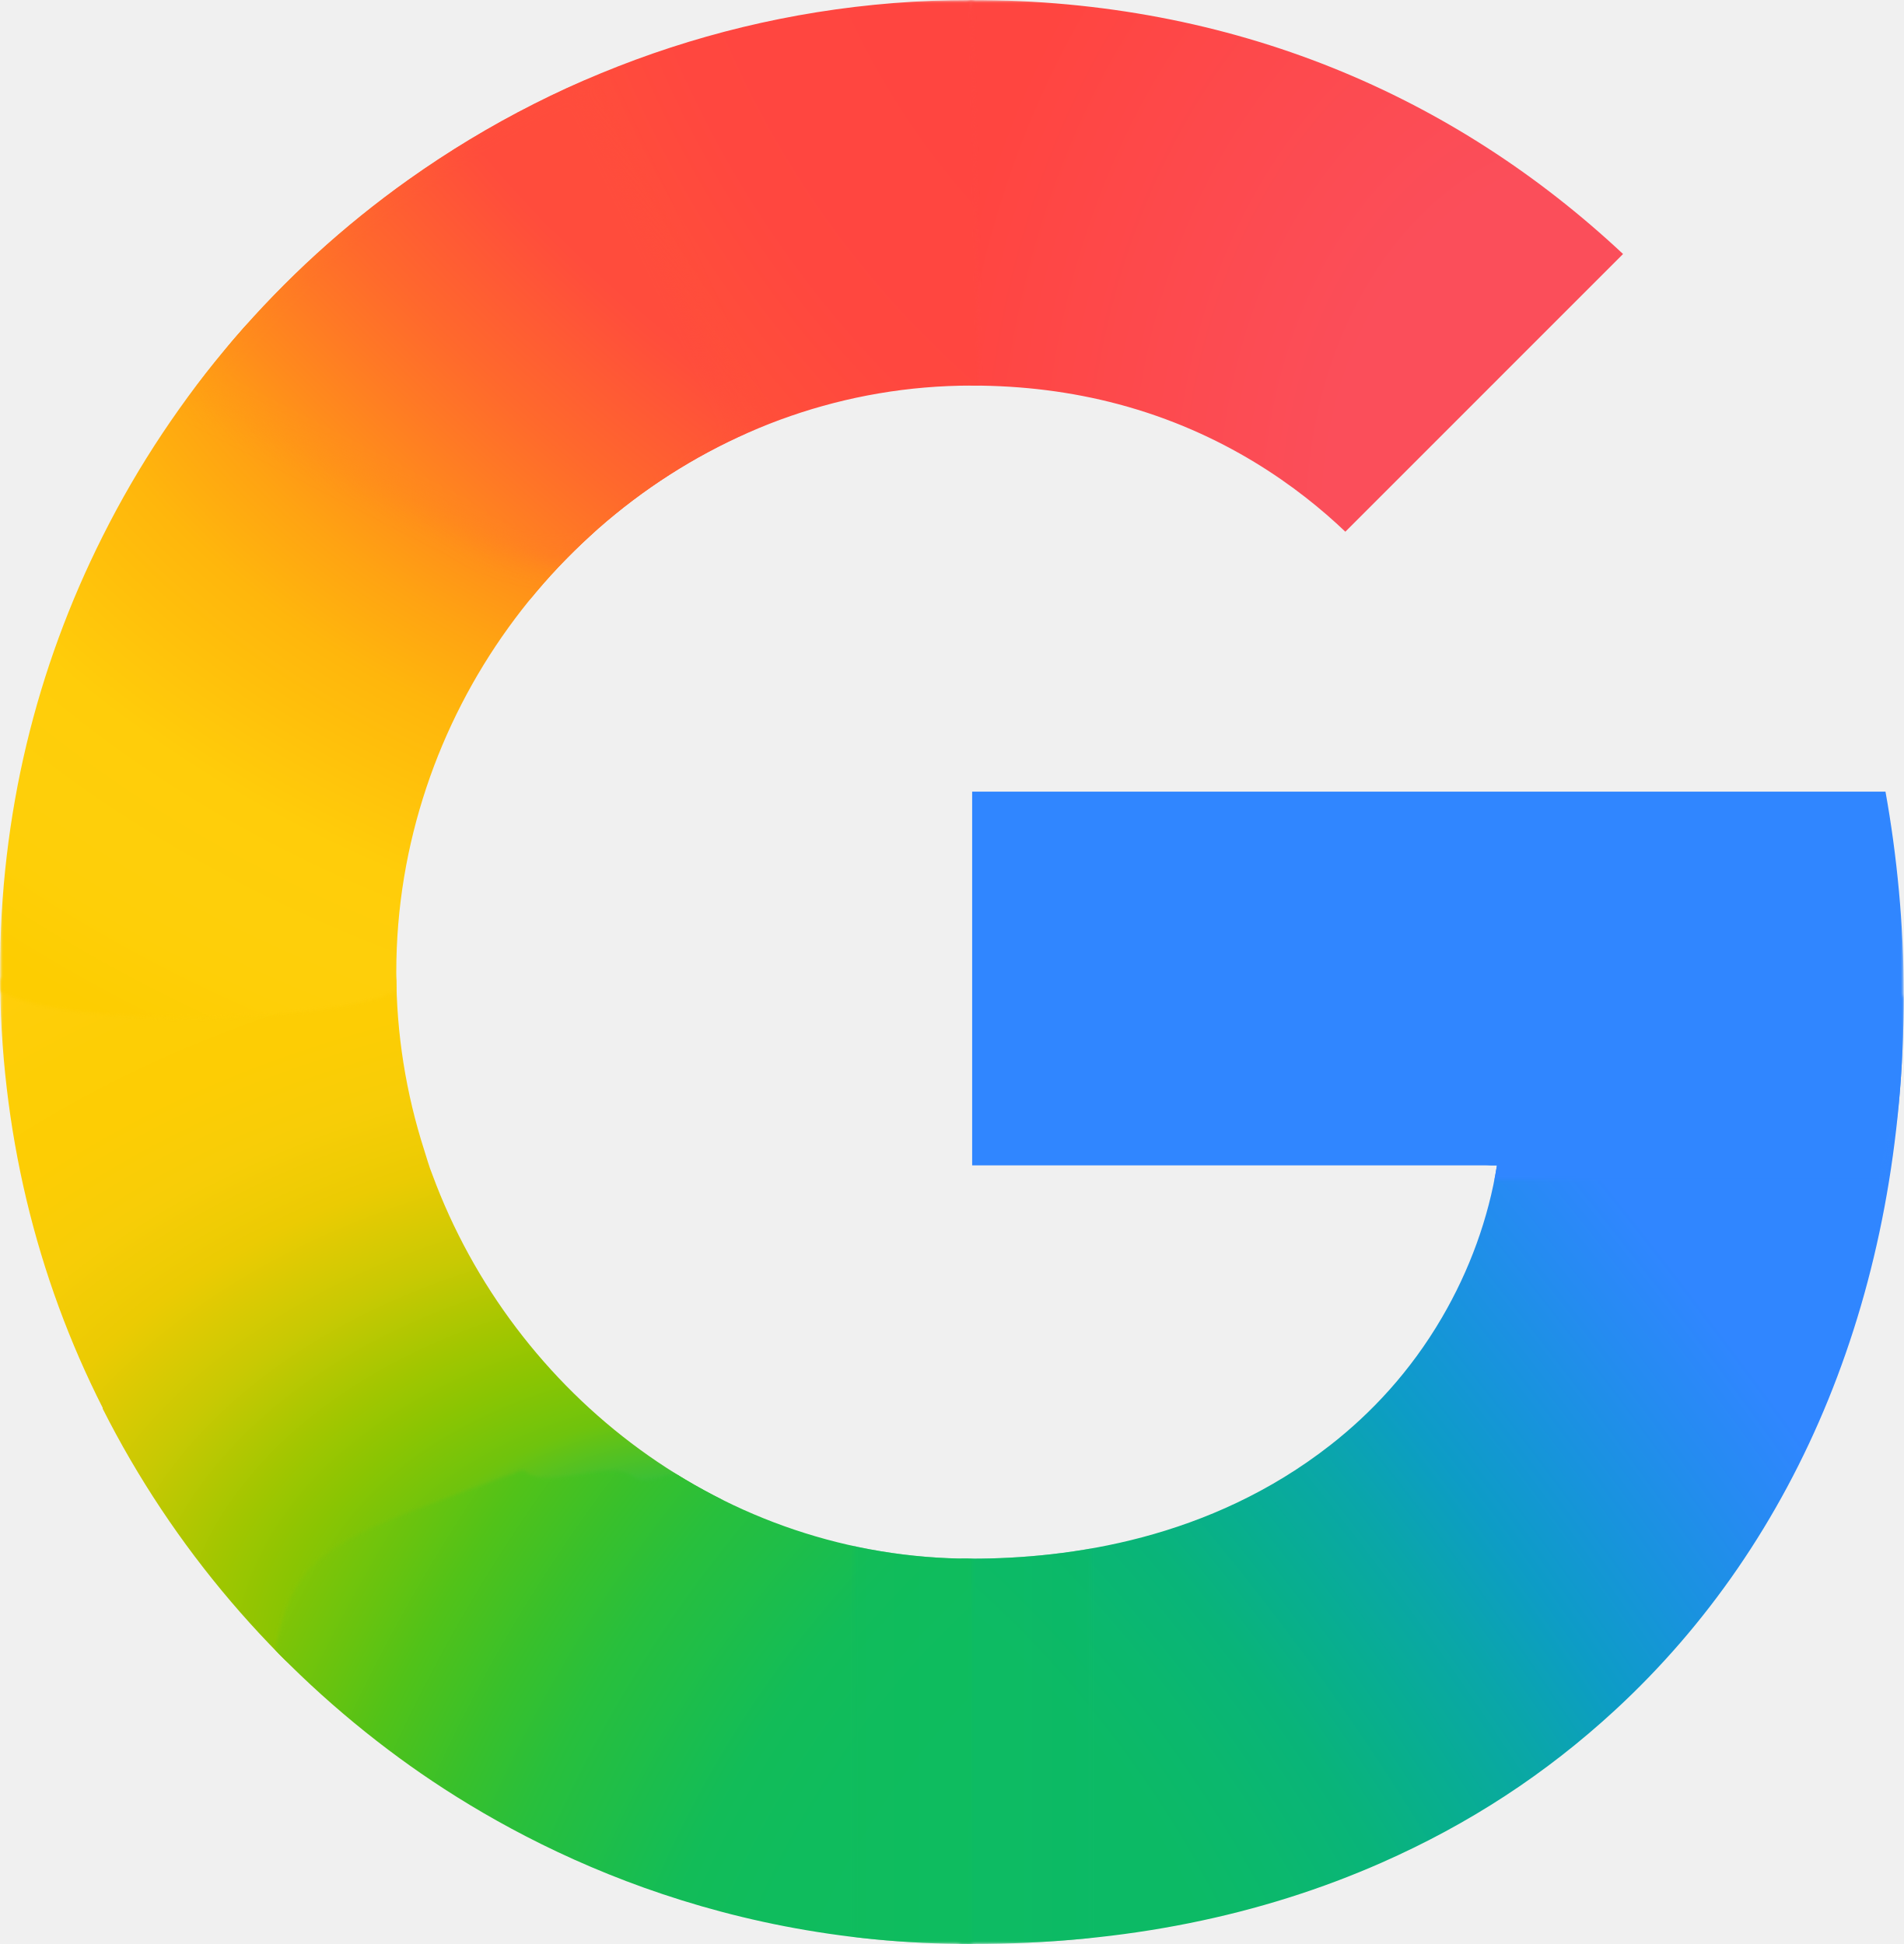
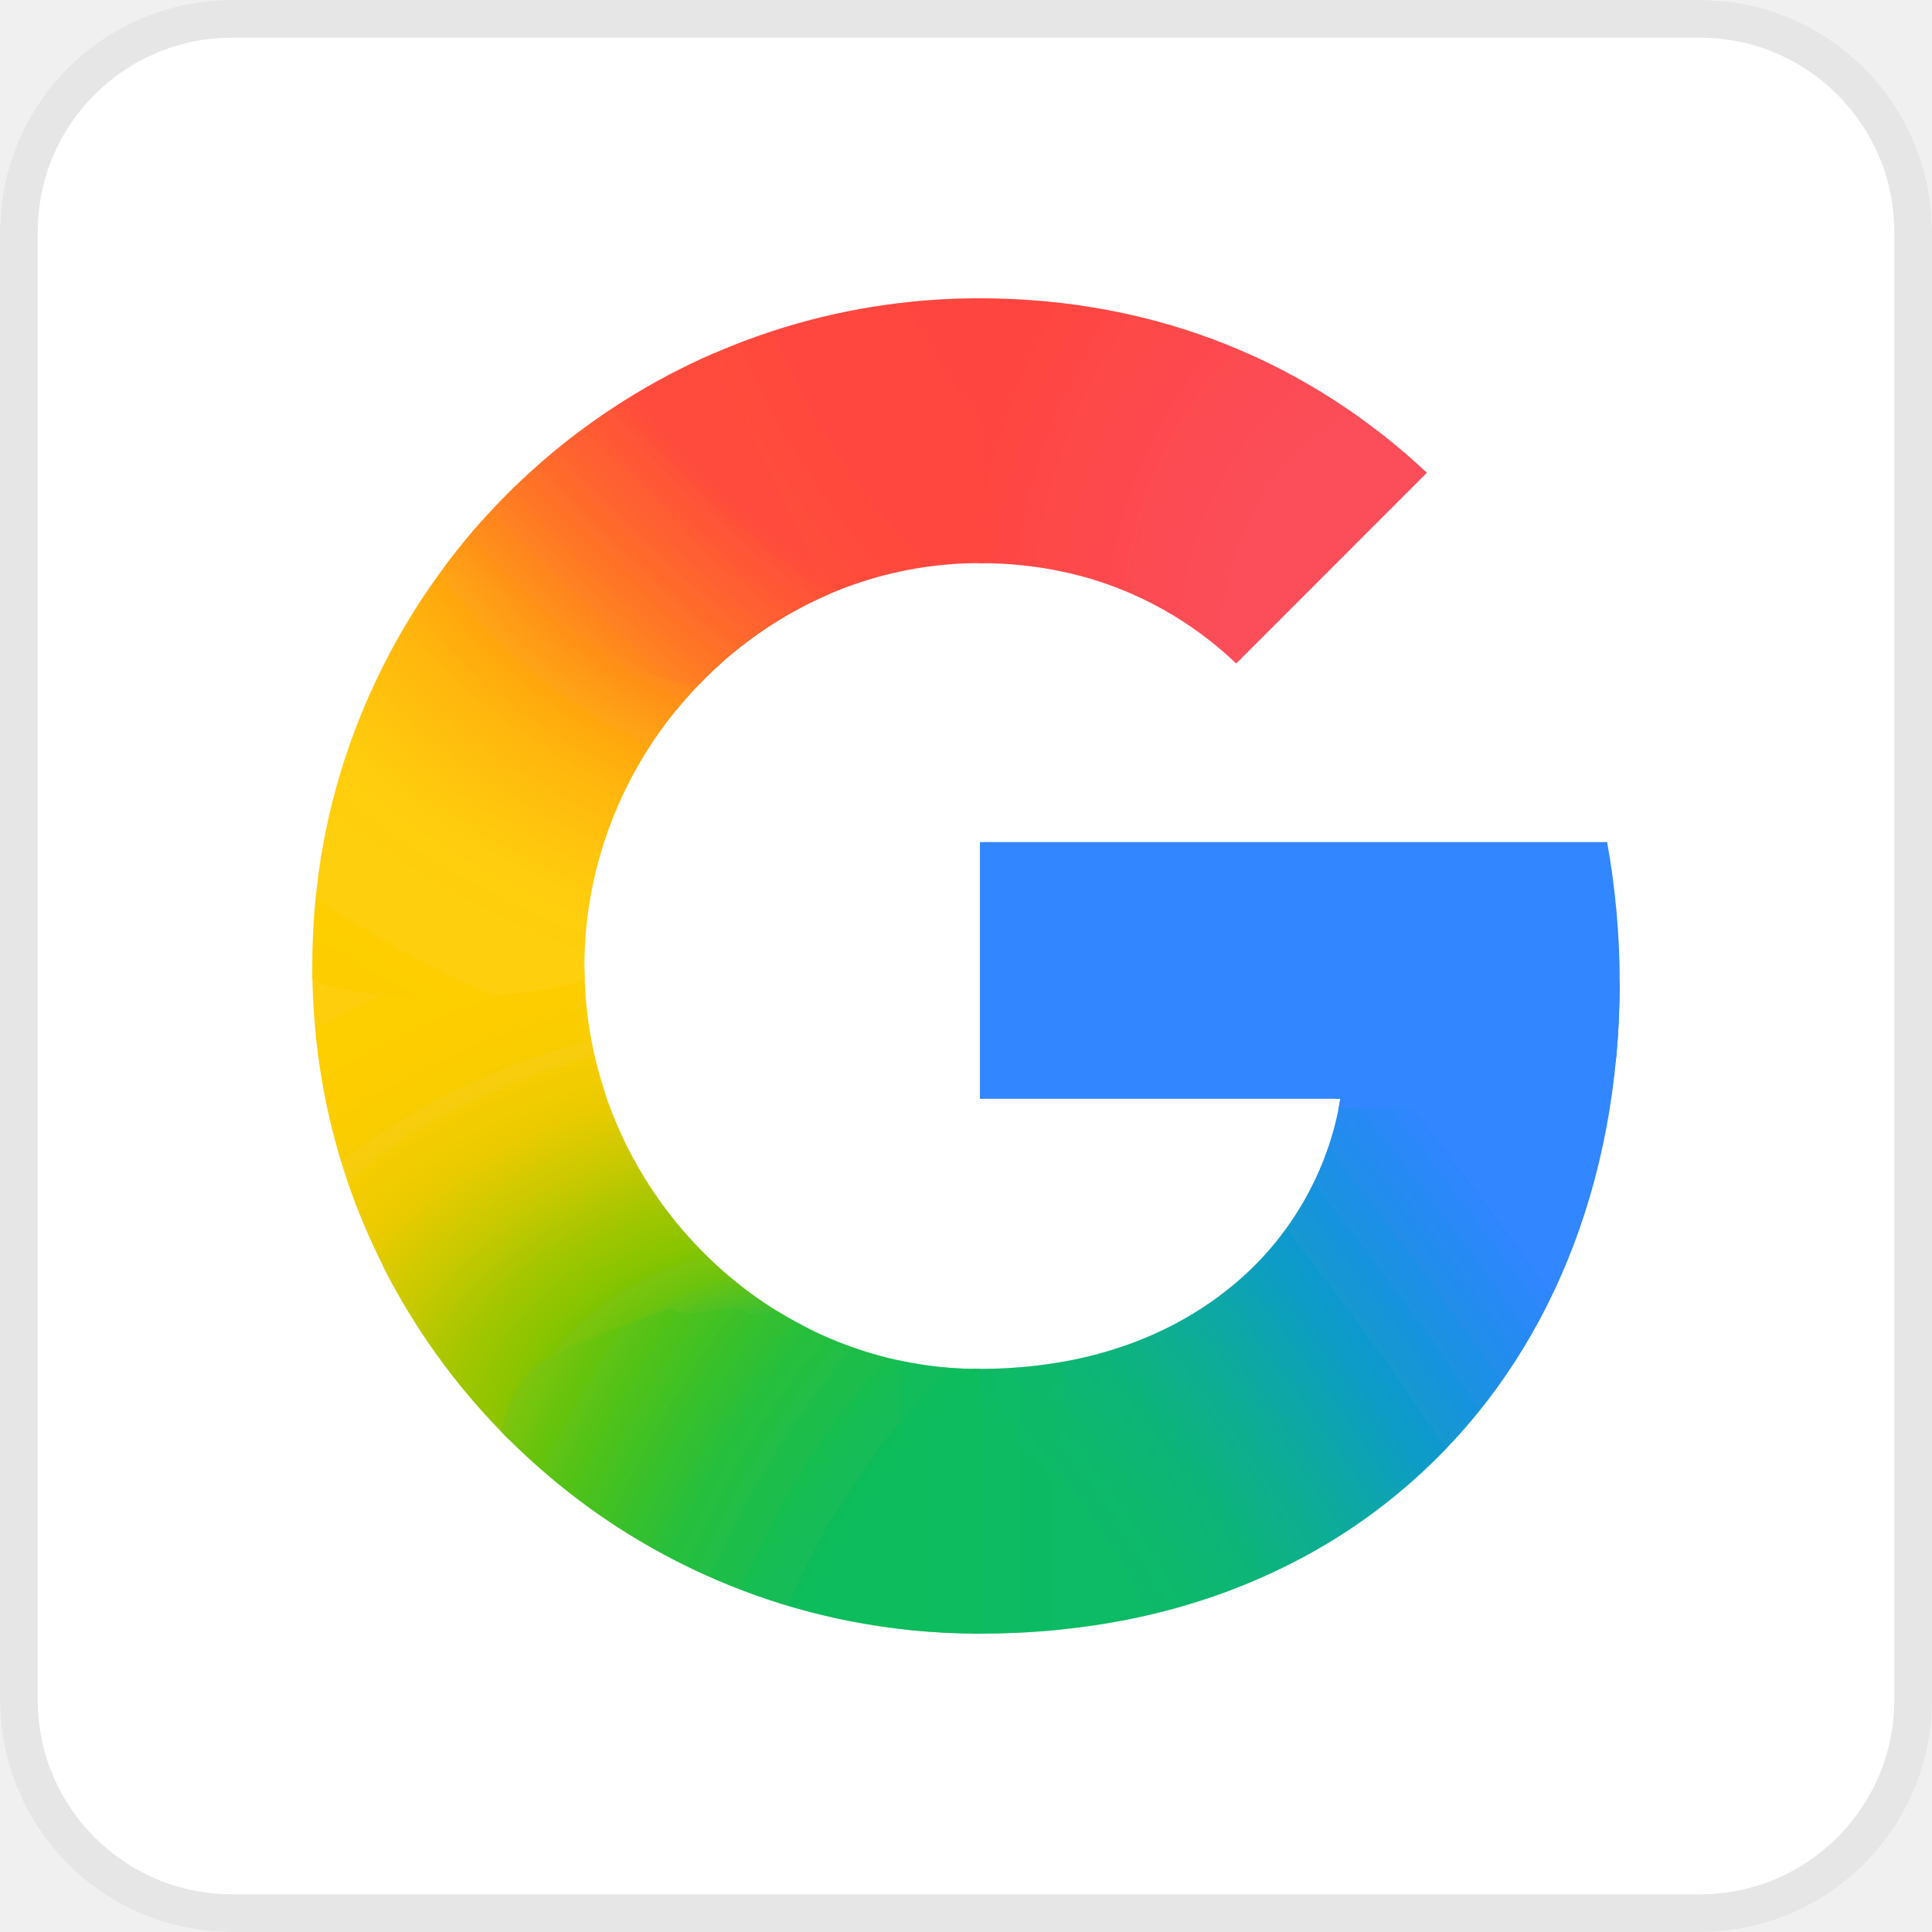
- <svg xmlns="http://www.w3.org/2000/svg" xmlns:xlink="http://www.w3.org/1999/xlink" version="1.1" viewBox="0 0 268.152 273.883" overflow="hidden" xml:space="preserve">
-   <defs>
-     <linearGradient id="a">
-       <stop offset="0" stop-color="#0fbc5c" />
-       <stop offset="1" stop-color="#0cba65" />
-     </linearGradient>
-     <linearGradient id="g">
-       <stop offset=".231" stop-color="#0fbc5f" />
-       <stop offset=".312" stop-color="#0fbc5f" />
-       <stop offset=".366" stop-color="#0fbc5e" />
-       <stop offset=".458" stop-color="#0fbc5d" />
-       <stop offset=".54" stop-color="#12bc58" />
-       <stop offset=".699" stop-color="#28bf3c" />
-       <stop offset=".771" stop-color="#38c02b" />
-       <stop offset=".861" stop-color="#52c218" />
-       <stop offset=".915" stop-color="#67c30f" />
-       <stop offset="1" stop-color="#86c504" />
-     </linearGradient>
-     <linearGradient id="h">
-       <stop offset=".142" stop-color="#1abd4d" />
-       <stop offset=".248" stop-color="#6ec30d" />
-       <stop offset=".312" stop-color="#8ac502" />
-       <stop offset=".366" stop-color="#a2c600" />
-       <stop offset=".446" stop-color="#c8c903" />
-       <stop offset=".54" stop-color="#ebcb03" />
-       <stop offset=".616" stop-color="#f7cd07" />
-       <stop offset=".699" stop-color="#fdcd04" />
-       <stop offset=".771" stop-color="#fdce05" />
-       <stop offset=".861" stop-color="#ffce0a" />
-     </linearGradient>
-     <linearGradient id="f">
-       <stop offset=".316" stop-color="#ff4c3c" />
-       <stop offset=".604" stop-color="#ff692c" />
-       <stop offset=".727" stop-color="#ff7825" />
-       <stop offset=".885" stop-color="#ff8d1b" />
-       <stop offset="1" stop-color="#ff9f13" />
-     </linearGradient>
-     <linearGradient id="b">
-       <stop offset=".231" stop-color="#ff4541" />
-       <stop offset=".312" stop-color="#ff4540" />
-       <stop offset=".458" stop-color="#ff4640" />
-       <stop offset=".54" stop-color="#ff473f" />
-       <stop offset=".699" stop-color="#ff5138" />
-       <stop offset=".771" stop-color="#ff5b33" />
-       <stop offset=".861" stop-color="#ff6c29" />
-       <stop offset="1" stop-color="#ff8c18" />
-     </linearGradient>
-     <linearGradient id="d">
-       <stop offset=".408" stop-color="#fb4e5a" />
-       <stop offset="1" stop-color="#ff4540" />
-     </linearGradient>
-     <linearGradient id="c">
-       <stop offset=".132" stop-color="#0cba65" />
-       <stop offset=".21" stop-color="#0bb86d" />
-       <stop offset=".297" stop-color="#09b479" />
-       <stop offset=".396" stop-color="#08ad93" />
-       <stop offset=".477" stop-color="#0aa6a9" />
-       <stop offset=".568" stop-color="#0d9cc6" />
-       <stop offset=".667" stop-color="#1893dd" />
-       <stop offset=".769" stop-color="#258bf1" />
-       <stop offset=".859" stop-color="#3086ff" />
-     </linearGradient>
-     <linearGradient id="e">
-       <stop offset=".366" stop-color="#ff4e3a" />
-       <stop offset=".458" stop-color="#ff8a1b" />
-       <stop offset=".54" stop-color="#ffa312" />
-       <stop offset=".616" stop-color="#ffb60c" />
-       <stop offset=".771" stop-color="#ffcd0a" />
-       <stop offset=".861" stop-color="#fecf0a" />
-       <stop offset=".915" stop-color="#fecf08" />
-       <stop offset="1" stop-color="#fdcd01" />
-     </linearGradient>
-     <linearGradient xlink:href="#a" id="s" x1="219.7" y1="329.535" x2="254.467" y2="329.535" gradientUnits="userSpaceOnUse" />
-     <radialGradient xlink:href="#b" id="m" gradientUnits="userSpaceOnUse" gradientTransform="matrix(-1.936885,1.043001,1.455731,2.555422,290.5254,-400.6338)" cx="109.627" cy="135.862" fx="109.627" fy="135.862" r="71.46" />
-     <radialGradient xlink:href="#c" id="n" gradientUnits="userSpaceOnUse" gradientTransform="matrix(-3.512595,-4.45809,-1.692547,1.260616,870.8006,191.554)" cx="45.259" cy="279.274" fx="45.259" fy="279.274" r="71.46" />
-     <radialGradient xlink:href="#d" id="l" cx="304.017" cy="118.009" fx="304.017" fy="118.009" r="47.854" gradientTransform="matrix(2.064353,-4.926832e-6,-2.901531e-6,2.592041,-297.6788,-151.7469)" gradientUnits="userSpaceOnUse" />
-     <radialGradient xlink:href="#e" id="o" gradientUnits="userSpaceOnUse" gradientTransform="matrix(-0.2485783,2.083138,2.962486,0.3341668,-255.1463,-331.1636)" cx="181.001" cy="177.201" fx="181.001" fy="177.201" r="71.46" />
-     <radialGradient xlink:href="#f" id="p" cx="207.673" cy="108.097" fx="207.673" fy="108.097" r="41.102" gradientTransform="matrix(-1.249206,1.343263,-3.896837,-3.425693,880.5011,194.9051)" gradientUnits="userSpaceOnUse" />
-     <radialGradient xlink:href="#g" id="r" gradientUnits="userSpaceOnUse" gradientTransform="matrix(-1.936885,-1.043001,1.455731,-2.555422,290.5254,838.6834)" cx="109.627" cy="135.862" fx="109.627" fy="135.862" r="71.46" />
-     <radialGradient xlink:href="#h" id="j" gradientUnits="userSpaceOnUse" gradientTransform="matrix(-0.081402,-1.93722,2.926737,-0.1162508,-215.1345,632.8606)" cx="154.87" cy="145.969" fx="154.87" fy="145.969" r="71.46" />
-     <filter id="q" x="-.048" y="-.058" width="1.097" height="1.116" color-interpolation-filters="sRGB">
-       <feGaussianBlur stdDeviation="1.701" />
-     </filter>
-     <filter id="k" x="-.017" y="-.01" width="1.033" height="1.02" color-interpolation-filters="sRGB">
-       <feGaussianBlur stdDeviation=".242" />
-     </filter>
-     <clipPath clipPathUnits="userSpaceOnUse" id="i">
-       <path d="M371.378 193.241H237.083v53.438h77.167c-1.24 7.563-4.026 15.002-8.105 21.786-4.673 7.772-10.451 13.69-16.373 18.196-17.739 13.498-38.42 16.258-52.783 16.258-36.282 0-67.283-23.287-79.284-54.929-.484-1.148-.806-2.334-1.198-3.507-2.652-8.053-4.101-16.582-4.101-25.447 0-9.226 1.569-18.058 4.43-26.398 11.285-32.897 42.985-57.467 80.179-57.467 7.481 0 14.685.884 21.517 2.648 15.614 4.031 26.658 11.97 33.425 18.249l40.834-39.711c-24.839-22.616-57.219-36.32-95.844-36.32-30.878-.001-59.386 9.553-82.748 25.699-18.945 13.094-34.483 30.625-44.969 50.986-9.754 18.878-15.094 39.799-15.094 62.293 0 22.495 5.349 43.633 15.103 62.337v.126c10.302 19.857 25.368 36.954 43.678 49.988 15.996 11.387 44.679 26.552 84.031 26.552 22.63 0 42.687-4.052 60.375-11.645 12.76-5.478 24.066-12.622 34.301-21.804 13.525-12.132 24.117-27.139 31.346-44.404 7.23-17.265 11.097-36.789 11.097-57.957 0-9.858-.997-19.869-2.688-28.968Z" fill="#000" />
-     </clipPath>
-   </defs>
-   <g transform="matrix(0.957922,0,0,0.985255,-90.17436,-78.85577)">
-     <g clip-path="url(#i)">
-       <path d="M92.076 219.958c.148 22.14 6.501 44.983 16.118 63.423v.127c6.948 13.392 16.444 23.97 27.26 34.452l65.326-23.67c-12.359-6.234-14.245-10.055-23.105-17.025-9.054-9.066-15.802-19.474-20.004-31.677h-.169l.169-.127c-2.765-8.059-3.037-16.613-3.139-25.503Z" fill="url(#j)" filter="url(#k)" />
-       <path d="M237.083 79.025c-6.457 22.526-3.988 44.421 0 57.161 7.456.005 14.639.888 21.449 2.646 15.614 4.031 26.657 11.97 33.424 18.25l41.879-40.726c-24.809-22.589-54.666-37.296-96.753-37.332Z" fill="url(#l)" filter="url(#k)" />
-       <path d="M236.943 78.847c-31.671-.001-60.911 9.798-84.872 26.359-8.897 6.149-17.061 13.252-24.331 21.151-1.905 17.743 14.257 39.551 46.261 39.37 15.528-17.937 38.495-29.543 64.056-29.543.023 0 .046.002.069.002l-1.044-57.335c-.047-0-.093-.004-.14-.004Z" fill="url(#m)" filter="url(#k)" />
-       <path d="m341.475 226.379-28.268 19.285c-1.24 7.563-4.028 15.002-8.107 21.786-4.673 7.772-10.451 13.69-16.372 18.196-17.702 13.47-38.329 16.244-52.688 16.255-14.841 25.102-17.444 37.675 1.044 57.934 22.876-.017 43.157-4.117 61.046-11.796 12.931-5.551 24.388-12.791 34.761-22.096 13.706-12.295 24.442-27.503 31.769-45 7.327-17.497 11.245-37.282 11.245-58.734Z" fill="url(#n)" filter="url(#k)" />
-       <path d="M234.996 191.21v57.498h136.006c1.196-7.875 5.152-18.064 5.152-26.5 0-9.858-.996-21.899-2.687-30.998Z" fill="#3086ff" filter="url(#k)" />
-       <path d="M128.389 124.327c-8.393 9.119-15.563 19.326-21.248 30.365-9.754 18.878-15.094 41.83-15.094 64.323 0 .317.026.627.029.944 4.32 8.224 59.666 6.649 62.456 0-.004-.31-.039-.613-.039-.924 0-9.226 1.57-16.026 4.431-24.367 3.529-10.289 9.056-19.763 16.122-27.926 1.602-2.031 5.875-6.397 7.121-9.016.475-.998-.862-1.557-.937-1.909-.084-.393-1.876-.077-2.278-.369-1.275-.929-3.8-1.414-5.333-1.845-3.277-.921-8.709-2.954-11.725-5.06-9.536-6.659-24.417-14.612-33.505-24.216Z" fill="url(#o)" filter="url(#k)" />
-       <path d="M162.099 155.857c22.112 13.301 28.471-6.714 43.173-12.977L179.698 90.216c-9.408 3.926-18.296 8.805-26.543 14.504-12.316 8.512-23.192 18.899-32.176 30.72Z" fill="url(#p)" filter="url(#q)" />
-       <path d="M171.099 290.222c-29.683 10.641-34.33 11.023-37.062 29.29 5.221 5.06 10.831 9.74 16.793 13.983 15.996 11.387 46.766 26.552 86.118 26.552.046 0 .09-.004.137-.004v-59.157c-.03 0-.064.002-.094.002-14.736 0-26.511-3.844-38.585-10.527-2.977-1.648-8.377 2.777-11.123.799-3.787-2.728-12.899 2.351-16.183-.938Z" fill="url(#r)" filter="url(#k)" />
-       <path d="M219.7 299.023v59.996c5.506.64 11.236 1.029 17.247 1.029 6.026 0 11.856-.307 17.52-.872v-59.748c-6.348 1.078-12.327 1.461-17.478 1.461-5.932 0-11.7-.686-17.29-1.865Z" opacity=".5" fill="url(#s)" filter="url(#k)" />
+ <svg xmlns="http://www.w3.org/2000/svg" width="100%" height="100%" viewBox="0 0 512 512" version="1.1" xml:space="preserve" style="fill-rule:evenodd;clip-rule:evenodd;stroke-linejoin:round;stroke-miterlimit:2;">
+   <g transform="matrix(0.0294888,0,0,0.0294888,0.000388089,0.000388089)">
+     <path d="M17362.5,2083.5L17362.5,15279C17362.5,16428.9 16428.9,17362.5 15279,17362.5L2083.5,17362.5C933.59,17362.5 0,16428.9 0,15279L0,2083.5C0,933.59 933.585,0 2083.5,0L15279,0C16428.9,0 17362.5,933.585 17362.5,2083.5Z" style="fill:white;" />
+     <path d="M17362.5,2083.5L17362.5,15279C17362.5,16428.9 16428.9,17362.5 15279,17362.5L2083.5,17362.5C933.59,17362.5 0,16428.9 0,15279L0,2083.5C0,933.59 933.585,0 2083.5,0L15279,0C16428.9,0 17362.5,933.585 17362.5,2083.5ZM17023.4,2083.5C17023.4,1120.75 16241.7,339.112 15279,339.112L2083.5,339.112C1120.75,339.112 339.112,1120.75 339.112,2083.5L339.112,15279C339.112,16241.8 1120.75,17023.4 2083.5,17023.4L15279,17023.4C16241.8,17023.4 17023.4,16241.8 17023.4,15279L17023.4,2083.5Z" style="fill:rgb(230,230,230);" />
+   </g>
+   <g transform="matrix(1.23772,0,0,1.27304,-33.7517,-22.8415)">
+     <g>
+       <clipPath id="_clip1">
+         <path d="M371.378,193.241L237.083,193.241L237.083,246.678L314.25,246.678C313.009,254.241 310.224,261.681 306.145,268.464C301.471,276.237 295.694,282.154 289.772,286.66C272.033,300.158 251.352,302.918 236.989,302.918C200.706,302.918 169.706,279.632 157.704,247.99C157.22,246.841 156.899,245.655 156.507,244.483C153.855,236.43 152.406,227.9 152.406,219.035C152.406,209.809 153.975,200.978 156.836,192.637C168.121,159.74 199.821,135.17 237.015,135.17C244.496,135.17 251.7,136.054 258.532,137.818C274.146,141.849 285.19,149.788 291.957,156.067L332.791,116.356C307.952,93.74 275.572,80.036 236.947,80.036C206.069,80.035 177.561,89.589 154.199,105.735C135.254,118.829 119.716,136.361 109.23,156.721C99.476,175.6 94.135,196.521 94.135,219.015C94.135,241.51 99.484,262.648 109.238,281.352L109.238,281.478C119.54,301.335 134.606,318.432 152.916,331.466C168.913,342.852 197.595,358.017 236.947,358.017C259.577,358.017 279.634,353.966 297.322,346.373C310.082,340.895 321.387,333.751 331.623,324.569C345.148,312.437 355.74,297.43 362.97,280.165C370.199,262.9 374.067,243.375 374.067,222.208C374.067,212.35 373.069,202.339 371.378,193.24L371.378,193.241Z" />
+       </clipPath>
+       <g clip-path="url(#_clip1)">
+         <g>
+           <g style="filter:url(#_Effect2);">
+             <path d="M92.076,219.958C92.224,242.099 98.577,264.941 108.193,283.382L108.193,283.509C115.142,296.901 124.638,307.479 135.454,317.961L200.78,294.291C188.42,288.056 186.534,284.236 177.675,277.265C168.621,268.199 161.873,257.792 157.671,245.588L157.502,245.588L157.671,245.461C154.906,237.403 154.634,228.848 154.532,219.958L92.076,219.958Z" style="fill:url(#_Radial3);fill-rule:nonzero;" />
+           </g>
+         </g>
+         <g>
+           <g style="filter:url(#_Effect4);">
+             <path d="M237.083,79.025C230.627,101.551 233.095,123.446 237.083,136.186C244.54,136.192 251.722,137.074 258.533,138.833C274.146,142.864 285.19,150.803 291.957,157.082L333.836,116.357C309.027,93.768 279.17,79.06 237.083,79.025Z" style="fill:url(#_Radial5);fill-rule:nonzero;" />
+           </g>
+         </g>
+         <g>
+           <g style="filter:url(#_Effect6);">
+             <path d="M236.943,78.847C205.273,78.846 176.033,88.645 152.072,105.206C143.175,111.355 135.01,118.458 127.741,126.357C125.836,144.1 141.997,165.907 174.002,165.727C189.53,147.79 212.497,136.184 238.058,136.184C238.081,136.184 238.104,136.186 238.127,136.186L237.084,78.851C237.036,78.851 236.991,78.847 236.943,78.847Z" style="fill:url(#_Radial7);fill-rule:nonzero;" />
+           </g>
+         </g>
+         <g>
+           <g style="filter:url(#_Effect8);">
+             <path d="M341.475,226.379L313.207,245.664C311.966,253.226 309.179,260.666 305.1,267.45C300.426,275.222 294.649,281.14 288.727,285.646C271.025,299.116 250.399,301.89 236.04,301.901C221.198,327.003 218.596,339.576 237.083,359.835C259.96,359.818 280.24,355.718 298.129,348.039C311.06,342.488 322.517,335.247 332.89,325.942C346.596,313.647 357.332,298.439 364.659,280.942C371.986,263.445 375.904,243.66 375.904,222.208L341.475,226.379Z" style="fill:url(#_Radial9);fill-rule:nonzero;" />
+           </g>
+         </g>
+         <g>
+           <g style="filter:url(#_Effect10);">
+             <path d="M234.996,191.21L234.996,248.708L371.002,248.708C372.198,240.834 376.154,230.644 376.154,222.208C376.154,212.35 375.158,200.309 373.467,191.21L234.996,191.21Z" style="fill:rgb(48,134,255);fill-rule:nonzero;" />
+           </g>
+         </g>
+         <g>
+           <g style="filter:url(#_Effect11);">
+             <path d="M128.389,124.327C119.996,133.446 112.826,143.653 107.141,154.691C97.388,173.57 92.047,196.521 92.047,219.015C92.047,219.332 92.074,219.642 92.076,219.959C96.395,228.183 151.742,226.608 154.532,219.959C154.528,219.648 154.493,219.346 154.493,219.035C154.493,209.809 156.063,203.009 158.924,194.668C162.453,184.379 167.979,174.905 175.046,166.742C176.648,164.711 180.921,160.345 182.167,157.726C182.642,156.729 181.305,156.169 181.23,155.818C181.147,155.425 179.354,155.741 178.953,155.448C177.678,154.519 175.153,154.034 173.619,153.603C170.342,152.682 164.911,150.65 161.894,148.543C152.358,141.885 137.477,133.931 128.389,124.327Z" style="fill:url(#_Radial12);fill-rule:nonzero;" />
+           </g>
+         </g>
+         <g>
+           <g style="filter:url(#_Effect13);">
+             <path d="M162.099,155.857C184.211,169.158 190.57,149.143 205.272,142.88L179.698,90.216C170.291,94.142 161.402,99.02 153.155,104.72C140.839,113.232 129.963,123.62 120.979,135.441L162.099,155.857Z" style="fill:url(#_Radial14);fill-rule:nonzero;" />
+           </g>
+         </g>
+         <g>
+           <g style="filter:url(#_Effect15);">
+             <path d="M171.099,290.222C141.416,300.863 136.769,301.245 134.037,319.512C139.258,324.572 144.868,329.252 150.829,333.496C166.825,344.883 197.595,360.047 236.947,360.047C236.993,360.047 237.037,360.043 237.084,360.043L237.084,300.886C237.054,300.886 237.02,300.888 236.99,300.888C222.254,300.888 210.478,297.045 198.405,290.361C195.428,288.713 190.027,293.138 187.282,291.16C183.496,288.431 174.383,293.511 171.099,290.222Z" style="fill:url(#_Radial16);fill-rule:nonzero;" />
+           </g>
+         </g>
+         <g opacity="0.5">
+           <g style="filter:url(#_Effect17);">
+             <path d="M219.7,299.023L219.7,359.019C225.206,359.659 230.936,360.048 236.947,360.048C242.973,360.048 248.803,359.74 254.467,359.175L254.467,299.427C248.119,300.505 242.14,300.888 236.99,300.888C231.058,300.888 225.289,300.202 219.7,299.023Z" style="fill:url(#_Linear18);fill-rule:nonzero;" />
+           </g>
+         </g>
+       </g>
    </g>
  </g>
+   <defs>
+     <filter id="_Effect2" filterUnits="userSpaceOnUse" x="92.041" y="219.925" width="108.773" height="98.069">
+       <feGaussianBlur in="SourceGraphic" stdDeviation="0.006" />
+     </filter>
+     <radialGradient id="_Radial3" cx="0" cy="0" r="1" gradientUnits="userSpaceOnUse" gradientTransform="matrix(-5.81699,-138.434,209.145,-8.30728,199.472,315.875)">
+       <stop offset="0" style="stop-color:rgb(26,189,77);stop-opacity:1" />
+       <stop offset="0.14" style="stop-color:rgb(26,189,77);stop-opacity:1" />
+       <stop offset="0.25" style="stop-color:rgb(110,195,13);stop-opacity:1" />
+       <stop offset="0.31" style="stop-color:rgb(138,197,2);stop-opacity:1" />
+       <stop offset="0.37" style="stop-color:rgb(162,198,0);stop-opacity:1" />
+       <stop offset="0.45" style="stop-color:rgb(200,201,3);stop-opacity:1" />
+       <stop offset="0.54" style="stop-color:rgb(235,203,3);stop-opacity:1" />
+       <stop offset="0.62" style="stop-color:rgb(247,205,7);stop-opacity:1" />
+       <stop offset="0.7" style="stop-color:rgb(253,205,4);stop-opacity:1" />
+       <stop offset="0.77" style="stop-color:rgb(253,206,5);stop-opacity:1" />
+       <stop offset="0.86" style="stop-color:rgb(255,206,10);stop-opacity:1" />
+       <stop offset="1" style="stop-color:rgb(255,206,10);stop-opacity:1" />
+     </radialGradient>
+     <filter id="_Effect4" filterUnits="userSpaceOnUse" x="233.079" y="78.991" width="100.792" height="78.124">
+       <feGaussianBlur in="SourceGraphic" stdDeviation="0.006" />
+     </filter>
+     <radialGradient id="_Radial5" cx="0" cy="0" r="1" gradientUnits="userSpaceOnUse" gradientTransform="matrix(98.7885,-0.000235771,-0.000138851,124.041,329.918,154.136)">
+       <stop offset="0" style="stop-color:rgb(251,78,90);stop-opacity:1" />
+       <stop offset="0.41" style="stop-color:rgb(251,78,90);stop-opacity:1" />
+       <stop offset="1" style="stop-color:rgb(255,69,64);stop-opacity:1" />
+     </radialGradient>
+     <filter id="_Effect6" filterUnits="userSpaceOnUse" x="127.555" y="78.813" width="110.607" height="86.948">
+       <feGaussianBlur in="SourceGraphic" stdDeviation="0.006" />
+     </filter>
+     <radialGradient id="_Radial7" cx="0" cy="0" r="1" gradientUnits="userSpaceOnUse" gradientTransform="matrix(-138.41,74.5329,104.027,182.61,275.969,60.8914)">
+       <stop offset="0" style="stop-color:rgb(255,69,65);stop-opacity:1" />
+       <stop offset="0.31" style="stop-color:rgb(255,69,64);stop-opacity:1" />
+       <stop offset="0.54" style="stop-color:rgb(255,71,63);stop-opacity:1" />
+       <stop offset="0.7" style="stop-color:rgb(255,81,56);stop-opacity:1" />
+       <stop offset="0.77" style="stop-color:rgb(255,91,51);stop-opacity:1" />
+       <stop offset="0.86" style="stop-color:rgb(255,108,41);stop-opacity:1" />
+       <stop offset="1" style="stop-color:rgb(255,140,24);stop-opacity:1" />
+     </radialGradient>
+     <filter id="_Effect8" filterUnits="userSpaceOnUse" x="224.022" y="222.175" width="151.916" height="137.694">
+       <feGaussianBlur in="SourceGraphic" stdDeviation="0.006" />
+     </filter>
+     <radialGradient id="_Radial9" cx="0" cy="0" r="1" gradientUnits="userSpaceOnUse" gradientTransform="matrix(-251.01,-318.575,-120.949,90.0836,239.141,341.844)">
+       <stop offset="0" style="stop-color:rgb(12,186,101);stop-opacity:1" />
+       <stop offset="0.13" style="stop-color:rgb(12,186,101);stop-opacity:1" />
+       <stop offset="0.21" style="stop-color:rgb(11,184,109);stop-opacity:1" />
+       <stop offset="0.3" style="stop-color:rgb(9,180,121);stop-opacity:1" />
+       <stop offset="0.4" style="stop-color:rgb(8,173,147);stop-opacity:1" />
+       <stop offset="0.48" style="stop-color:rgb(10,166,169);stop-opacity:1" />
+       <stop offset="0.57" style="stop-color:rgb(13,156,198);stop-opacity:1" />
+       <stop offset="0.67" style="stop-color:rgb(24,147,221);stop-opacity:1" />
+       <stop offset="0.77" style="stop-color:rgb(37,139,241);stop-opacity:1" />
+       <stop offset="0.86" style="stop-color:rgb(48,134,255);stop-opacity:1" />
+       <stop offset="1" style="stop-color:rgb(48,134,255);stop-opacity:1" />
+     </radialGradient>
+     <filter id="_Effect10" filterUnits="userSpaceOnUse" x="234.961" y="191.177" width="141.228" height="57.565">
+       <feGaussianBlur in="SourceGraphic" stdDeviation="0.006" />
+     </filter>
+     <filter id="_Effect11" filterUnits="userSpaceOnUse" x="92.013" y="124.293" width="90.291" height="101.292">
+       <feGaussianBlur in="SourceGraphic" stdDeviation="0.006" />
+     </filter>
+     <radialGradient id="_Radial12" cx="0" cy="0" r="1" gradientUnits="userSpaceOnUse" gradientTransform="matrix(-17.7634,148.861,211.699,23.8796,224.817,105.101)">
+       <stop offset="0" style="stop-color:rgb(255,78,58);stop-opacity:1" />
+       <stop offset="0.37" style="stop-color:rgb(255,78,58);stop-opacity:1" />
+       <stop offset="0.46" style="stop-color:rgb(255,138,27);stop-opacity:1" />
+       <stop offset="0.54" style="stop-color:rgb(255,163,18);stop-opacity:1" />
+       <stop offset="0.62" style="stop-color:rgb(255,182,12);stop-opacity:1" />
+       <stop offset="0.77" style="stop-color:rgb(255,205,10);stop-opacity:1" />
+       <stop offset="0.86" style="stop-color:rgb(254,207,10);stop-opacity:1" />
+       <stop offset="0.92" style="stop-color:rgb(254,207,8);stop-opacity:1" />
+       <stop offset="1" style="stop-color:rgb(253,205,1);stop-opacity:1" />
+     </radialGradient>
+     <filter id="_Effect13" filterUnits="userSpaceOnUse" x="120.736" y="89.979" width="84.779" height="70.585">
+       <feGaussianBlur in="SourceGraphic" stdDeviation="0.04" />
+     </filter>
+     <radialGradient id="_Radial14" cx="0" cy="0" r="1" gradientUnits="userSpaceOnUse" gradientTransform="matrix(-51.3455,55.2115,-160.17,-140.805,199.837,103.557)">
+       <stop offset="0" style="stop-color:rgb(255,76,60);stop-opacity:1" />
+       <stop offset="0.32" style="stop-color:rgb(255,76,60);stop-opacity:1" />
+       <stop offset="0.6" style="stop-color:rgb(255,105,44);stop-opacity:1" />
+       <stop offset="0.73" style="stop-color:rgb(255,120,37);stop-opacity:1" />
+       <stop offset="0.88" style="stop-color:rgb(255,141,27);stop-opacity:1" />
+       <stop offset="1" style="stop-color:rgb(255,159,19);stop-opacity:1" />
+     </radialGradient>
+     <filter id="_Effect15" filterUnits="userSpaceOnUse" x="134.002" y="289.951" width="103.116" height="70.13">
+       <feGaussianBlur in="SourceGraphic" stdDeviation="0.006" />
+     </filter>
+     <radialGradient id="_Radial16" cx="0" cy="0" r="1" gradientUnits="userSpaceOnUse" gradientTransform="matrix(-138.41,-74.5329,104.027,-182.61,275.969,377.158)">
+       <stop offset="0" style="stop-color:rgb(15,188,95);stop-opacity:1" />
+       <stop offset="0.46" style="stop-color:rgb(15,188,93);stop-opacity:1" />
+       <stop offset="0.54" style="stop-color:rgb(18,188,88);stop-opacity:1" />
+       <stop offset="0.7" style="stop-color:rgb(40,191,60);stop-opacity:1" />
+       <stop offset="0.77" style="stop-color:rgb(56,192,43);stop-opacity:1" />
+       <stop offset="0.86" style="stop-color:rgb(82,194,24);stop-opacity:1" />
+       <stop offset="0.92" style="stop-color:rgb(103,195,15);stop-opacity:1" />
+       <stop offset="1" style="stop-color:rgb(134,197,4);stop-opacity:1" />
+     </radialGradient>
+     <filter id="_Effect17" filterUnits="userSpaceOnUse" x="219.665" y="298.989" width="34.837" height="61.092">
+       <feGaussianBlur in="SourceGraphic" stdDeviation="0.006" />
+     </filter>
+     <linearGradient id="_Linear18" x1="0" y1="0" x2="1" y2="0" gradientUnits="userSpaceOnUse" gradientTransform="matrix(34.7676,0,0,34.7676,219.7,329.535)">
+       <stop offset="0" style="stop-color:rgb(15,188,92);stop-opacity:1" />
+       <stop offset="1" style="stop-color:rgb(12,186,101);stop-opacity:1" />
+     </linearGradient>
+   </defs>
</svg>
